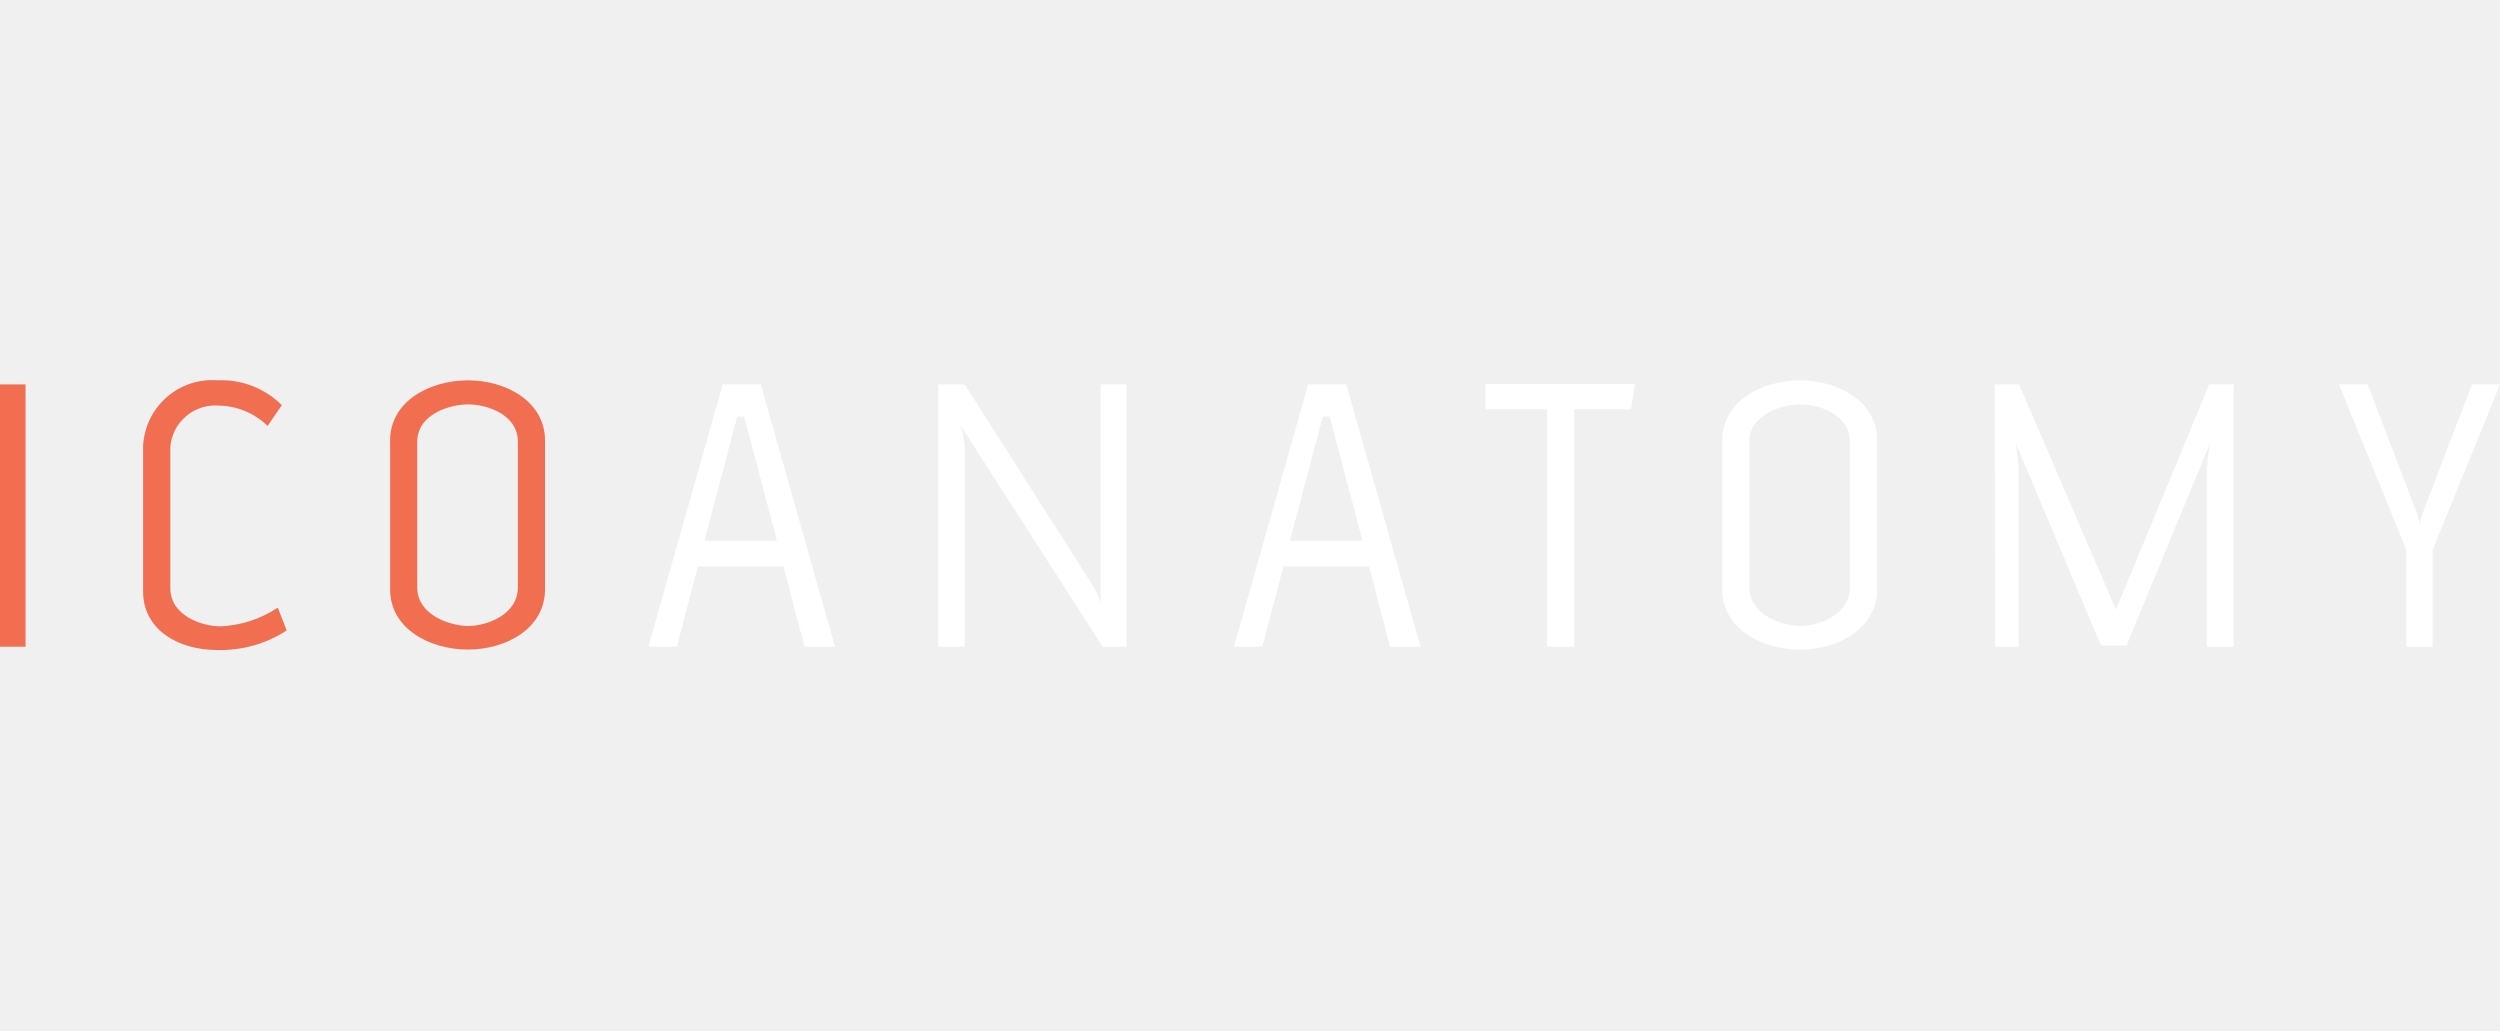
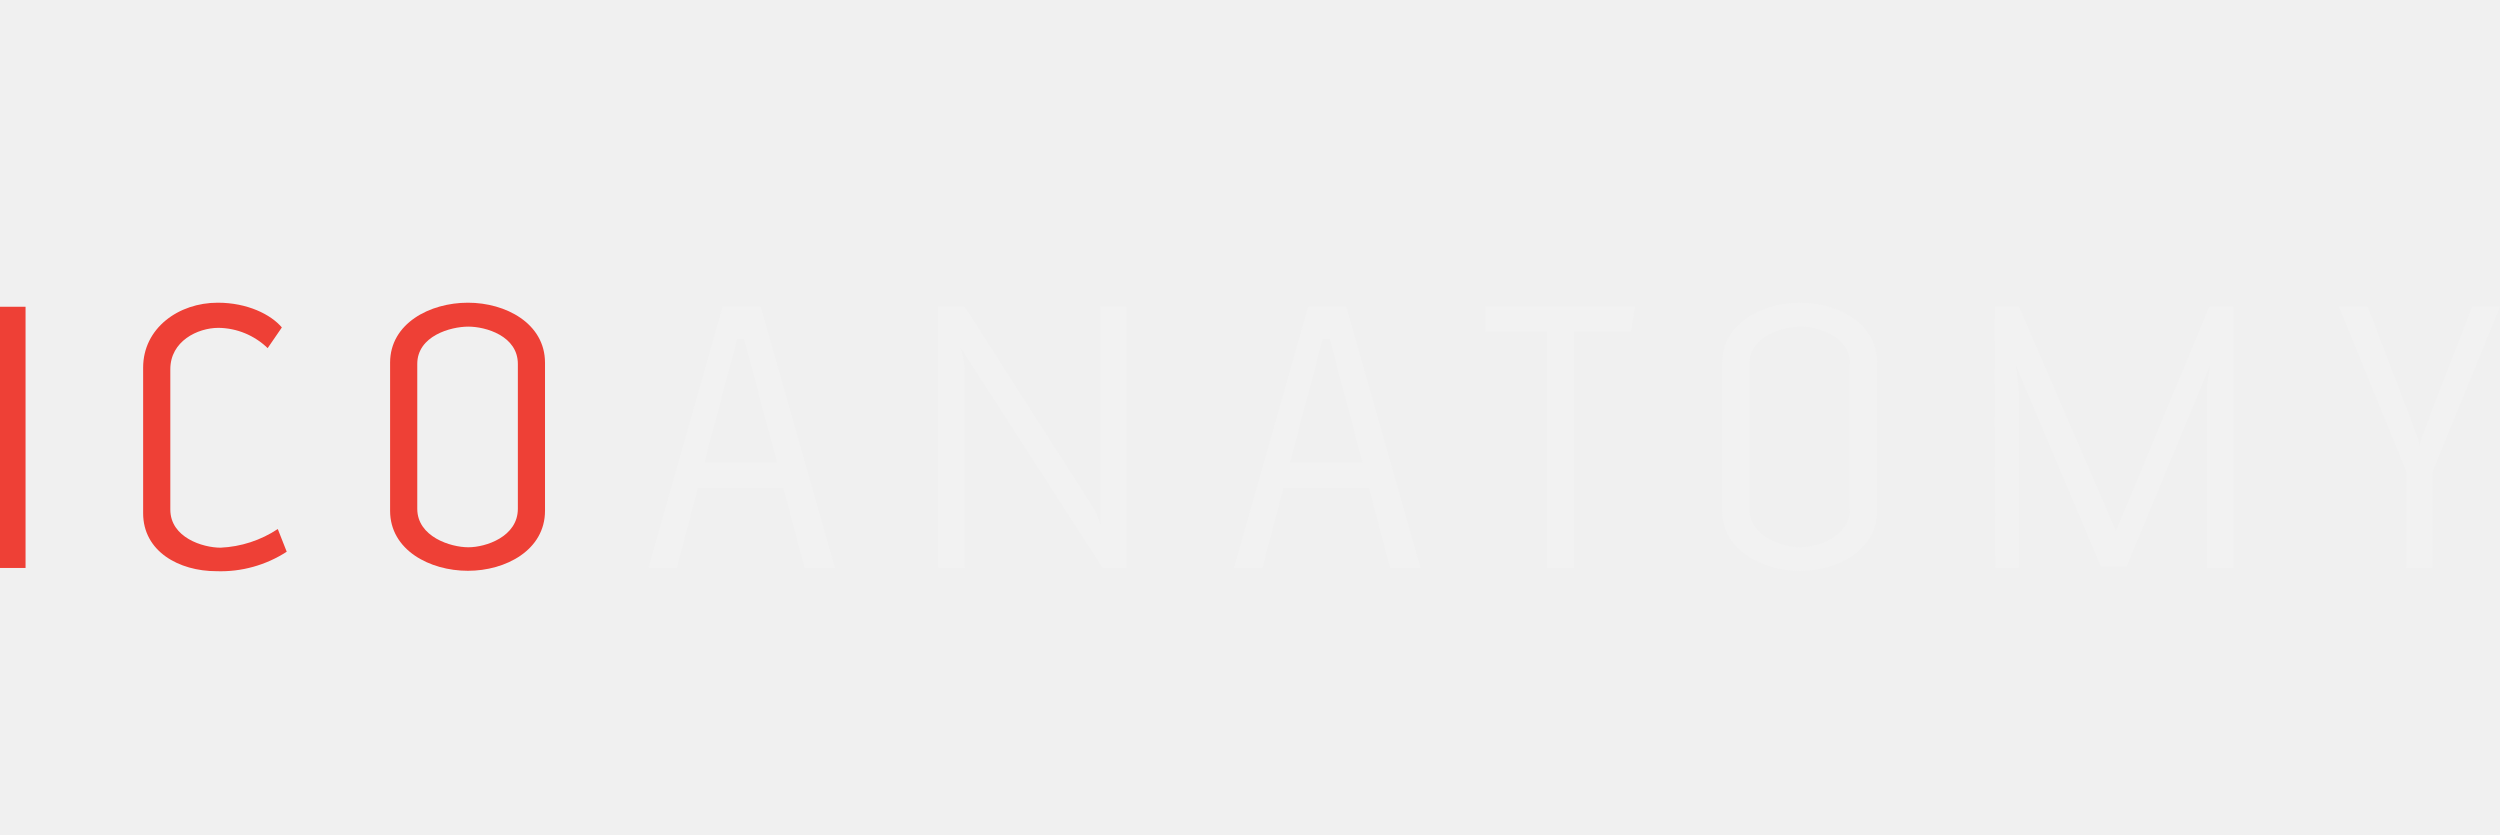
- <svg xmlns="http://www.w3.org/2000/svg" id="Layer_1" data-name="Layer 1" viewBox="0 0 119 49.043">
+ <svg xmlns="http://www.w3.org/2000/svg" id="Layer_1" data-name="Layer 1" viewBox="0 0 431.549 144.042">
  <defs>
-     <style>.cls-1{fill:#f16f50;}.cls-2{fill:#fff;}</style>
+     <style>.cls-1{fill:#ee4036;}.cls-2{fill:#f2f2f2;}</style>
  </defs>
-   <g id="Canvas">
-     <g id="ICO_Anatomy_Logo-Final" data-name="ICO Anatomy Logo-Final">
-       <g id="g10">
-         <g id="path12">
-           <path id="path0_fill" data-name="path0 fill" class="cls-1" d="M0,18.298H1.216V30.784H0Z" />
-         </g>
-         <g id="g14">
-           <g id="g16">
-             <g id="g22">
-               <g id="path24">
-                 <path id="path1_fill" data-name="path1 fill" class="cls-1" d="M10.308,30.939c-1.796,0-3.495-.95-3.495-2.773v-6.96a3.294,3.294,0,0,1,3.552-3.103,4.066,4.066,0,0,1,3.05,1.183l-.676.989a3.418,3.418,0,0,0-2.336-.969A2.146,2.146,0,0,0,8.107,21.283v6.709c0,1.338,1.544,1.823,2.393,1.823a5.363,5.363,0,0,0,2.722-.891l.425,1.085A5.764,5.764,0,0,1,10.308,30.939Z" />
-               </g>
-             </g>
-             <g id="g26">
-               <g id="path28">
-                 <path id="path2_fill" data-name="path2 fill" class="cls-1" d="M24.65,21.032c0-1.338-1.526-1.784-2.356-1.784-.85,0-2.433.446-2.433,1.784v6.922c0,1.338,1.583,1.842,2.433,1.842.83,0,2.356-.504,2.356-1.842ZM22.275,30.92c-1.815,0-3.706-.989-3.706-2.869V20.974c0-1.881,1.891-2.87,3.706-2.87,1.796,0,3.668.989,3.668,2.87V28.051C25.943,29.931,24.071,30.92,22.275,30.92Z" />
-               </g>
-             </g>
-             <g id="g30">
-               <g id="path32">
-                 <path id="path3_fill" data-name="path3 fill" class="cls-2" d="M35.42,19.83h-.328l-1.563,5.913h3.455Zm2.877,10.955-1.004-3.82H33.219l-1.004,3.82H30.864l3.534-12.487h1.814l3.534,12.487Z" />
-               </g>
-             </g>
-             <g id="g34">
-               <g id="path36">
-                 <path id="path4_fill" data-name="path4 fill" class="cls-2" d="M53.623,30.784H52.485L45.688,20.198a3.333,3.333,0,0,1,.232,1.085v9.501H44.666V18.298H45.92l6.101,9.578a3.023,3.023,0,0,1,.367.892v-10.47h1.235Z" />
-               </g>
-             </g>
-             <g id="g38">
-               <g id="path40">
-                 <path id="path5_fill" data-name="path5 fill" class="cls-2" d="M63.292,19.83h-.328L61.4,25.743h3.456Zm2.876,10.955-1.003-3.82H61.092l-1.004,3.82H58.736l3.533-12.487H64.084l3.534,12.487Z" />
-               </g>
-             </g>
-             <g id="g42">
-               <g id="path44">
-                 <path id="path6_fill" data-name="path6 fill" class="cls-2" d="M77.635,19.481H74.932V30.784H73.638V19.481H70.704V18.278h7.124Z" />
-               </g>
-             </g>
-             <g id="g46">
-               <g id="path48">
-                 <path id="path7_fill" data-name="path7 fill" class="cls-2" d="M88.058,21.032c0-1.338-1.524-1.784-2.355-1.784-.85,0-2.433.446-2.433,1.784v6.922c0,1.338,1.583,1.842,2.433,1.842.83,0,2.355-.504,2.355-1.842ZM85.684,30.92c-1.815,0-3.707-.989-3.707-2.869V20.974c0-1.881,1.892-2.87,3.707-2.87,1.795,0,3.668.989,3.668,2.87V28.051C89.352,29.931,87.479,30.92,85.684,30.92Z" />
-               </g>
-             </g>
-             <g id="g50">
-               <g id="path52">
-                 <path id="path8_fill" data-name="path8 fill" class="cls-2" d="M105.045,30.784V22.369a7.917,7.917,0,0,1,.173-1.319l-3.996,9.676h-1.217L95.932,21.05a8.795,8.795,0,0,1,.155,1.28v8.454h-1.12L94.948,18.298h1.158L100.72,29.019l4.44-10.722h1.158V30.784Z" />
-               </g>
-             </g>
-             <g id="g54">
-               <g id="path56">
-                 <path id="path9_fill" data-name="path9 fill" class="cls-2" d="M115.795,26.17v4.614h-1.254V26.17l-3.206-7.872h1.371l2.316,6.088a2.75,2.75,0,0,1,.155.601,3.231,3.231,0,0,1,.155-.601l2.336-6.088H119Z" />
-               </g>
-             </g>
-           </g>
-         </g>
-       </g>
-     </g>
-   </g>
+   <path class="cls-1" d="M0,98.042v-45.09H4.41v45.09Z" />
+   <path class="cls-1" d="M37.382,98.601c-6.513,0-12.674-3.431-12.674-10.012V63.456c0-6.793,6.09-11.204,12.883-11.204,5.11,0,9.17,2.031,11.062,4.272l-2.45,3.57a12.419,12.419,0,0,0-8.473-3.501c-3.642,0-8.329,2.309-8.329,7.141V87.96c0,4.83,5.598,6.581,8.678,6.581a19.492,19.492,0,0,0,9.872-3.22l1.543,3.918A20.967,20.967,0,0,1,37.382,98.601Z" />
+   <path class="cls-1" d="M80.778,98.531c-6.583,0-13.44-3.57-13.44-10.362V62.615c0-6.791,6.858-10.363,13.44-10.363,6.513,0,13.301,3.572,13.301,10.363V88.17C94.08,94.961,87.292,98.531,80.778,98.531Zm8.614-35.708c0-4.83-5.533-6.441-8.542-6.441-3.08,0-8.822,1.611-8.822,6.441V87.819c0,4.83,5.742,6.652,8.822,6.652,3.009,0,8.542-1.822,8.542-6.652Z" />
+   <path class="cls-2" d="M138.882,98.042l-3.643-13.793H120.466l-3.638,13.793h-4.901l12.813-45.09h6.578l12.813,45.09ZM128.447,58.485h-1.19L121.59,79.838h12.53Z" />
+   <path class="cls-2" d="M194.461,98.042h-4.13L165.685,59.814a11.99,11.99,0,0,1,.841,3.92V98.042h-4.548v-45.09h4.548l22.127,34.587a10.882,10.882,0,0,1,1.329,3.22V52.952h4.479Z" />
+   <path class="cls-2" d="M239.958,98.042l-3.637-13.793H221.547l-3.642,13.793h-4.901l12.813-45.09h6.583l12.813,45.09Zm-10.43-39.556H228.34l-5.672,21.352h12.533Z" />
+   <path class="cls-2" d="M281.541,57.224h-9.802V98.042h-4.692V57.224h-10.64V52.882h25.835Z" />
+   <path class="cls-2" d="M310.731,98.531c-6.583,0-13.444-3.57-13.444-10.362V62.615c0-6.791,6.861-10.363,13.444-10.363,6.51,0,13.301,3.572,13.301,10.363V88.17C324.032,94.961,317.241,98.531,310.731,98.531Zm8.609-35.708c0-4.83-5.529-6.441-8.54-6.441-3.08,0-8.822,1.611-8.822,6.441V87.819c0,4.83,5.742,6.652,8.822,6.652,3.011,0,8.54-1.822,8.54-6.652Z" />
+   <path class="cls-2" d="M380.944,98.042V67.655a28.465,28.465,0,0,1,.629-4.762L367.082,97.832h-4.413L347.896,62.893a31.628,31.628,0,0,1,.561,4.623V98.042h-4.06l-.07-45.09h4.199l16.734,38.717,16.102-38.717h4.201v45.09Z" />
+   <path class="cls-2" d="M419.926,81.379V98.042h-4.549V81.379L403.753,52.952h4.972l8.399,21.986a9.845,9.845,0,0,1,.563,2.168,11.624,11.624,0,0,1,.561-2.168l8.47-21.986h4.832Z" />
</svg>
